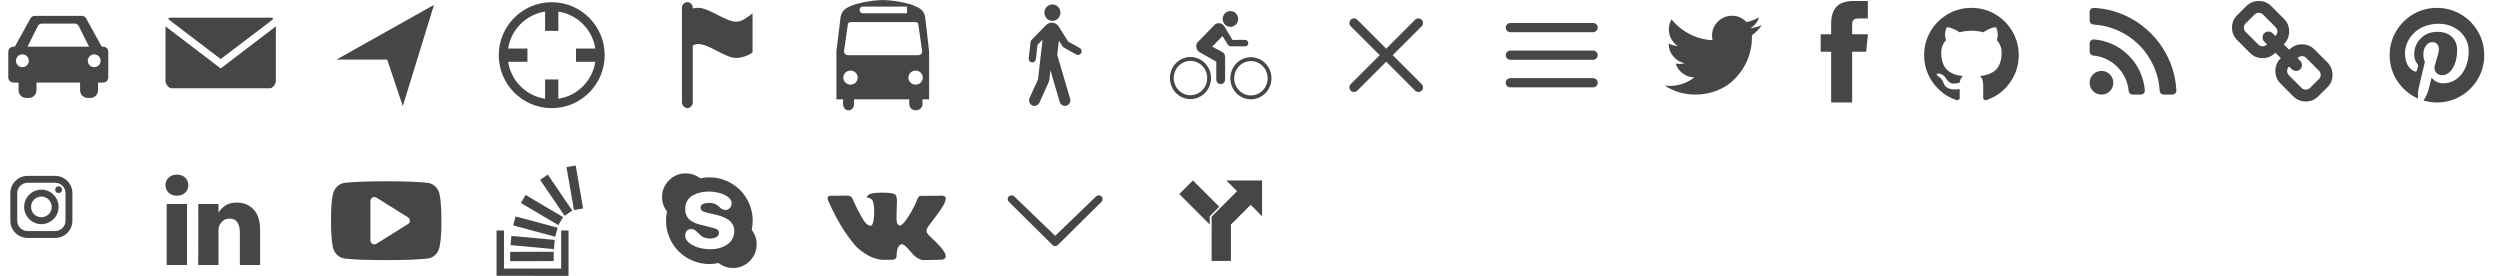
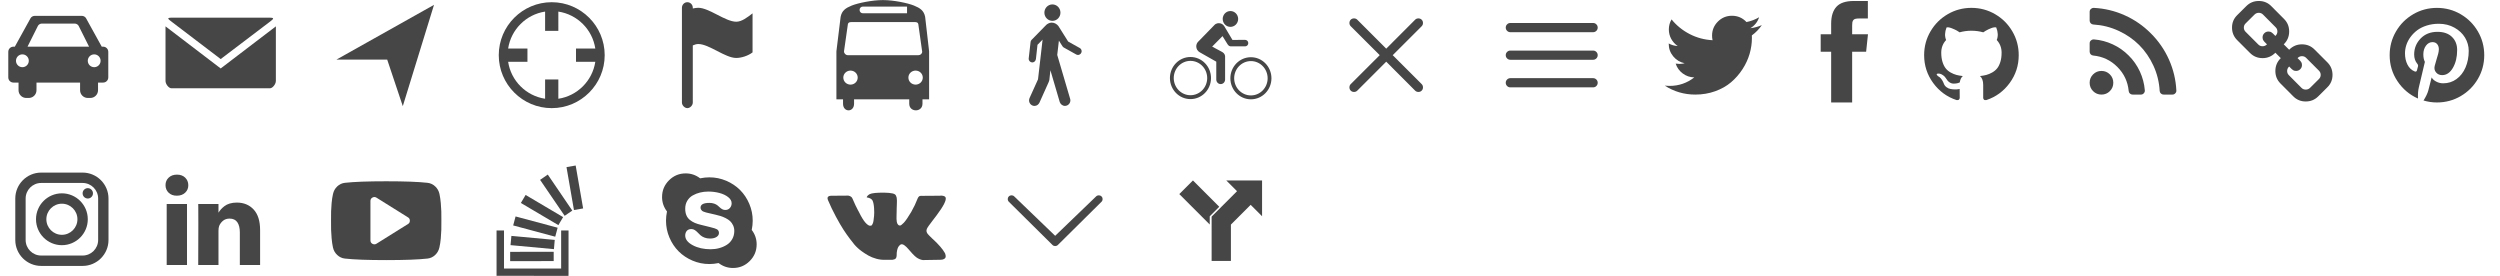
- <svg xmlns="http://www.w3.org/2000/svg" xmlns:xlink="http://www.w3.org/1999/xlink" version="1.1" width="725" height="80" viewBox="0 0 725 80">
-   <defs>
+ <svg xmlns="http://www.w3.org/2000/svg" xmlns:xlink="http://www.w3.org/1999/xlink" version="1.1" width="725" height="80" viewBox="0 0 725 80" id="svg261">
+   <defs id="defs209">
    <g id="icon-driving">
-       <path class="path1" d="M29.917,13.535h-0.411l-4.569-8.273c-0.197-0.358-0.694-0.651-1.103-0.651H9.973 c-0.409,0-0.906,0.293-1.103,0.651L4.3,13.535h-0.41c-0.818,0-1.487,0.669-1.487,1.487v7.436c0,0.818,0.669,1.487,1.487,1.487 h1.487v2.231c0,1.227,1.003,2.231,2.231,2.231h0.743c1.227,0,2.231-1.003,2.231-2.231v-2.231h12.642v2.231 c0,1.227,1.003,2.231,2.231,2.231h0.743c1.227,0,2.231-1.003,2.231-2.231v-2.231h1.487c0.818,0,1.487-0.669,1.487-1.487v-7.436 C31.404,14.204,30.735,13.535,29.917,13.535z M6.493,19.485c-1.027,0-1.859-0.832-1.859-1.859c0-1.028,0.832-1.859,1.859-1.859 s1.859,0.832,1.859,1.859S7.521,19.485,6.493,19.485z M7.981,13.535l3.014-6.026c0.183-0.367,0.667-0.666,1.076-0.666h9.667 c0.409,0,0.893,0.299,1.076,0.666l3.014,6.026H7.981z M27.315,19.485c-1.028,0-1.859-0.832-1.859-1.859 c0-1.028,0.832-1.859,1.859-1.859s1.859,0.832,1.859,1.859S28.341,19.485,27.315,19.485z" />
+       <path class="path1" d="M29.917,13.535h-0.411l-4.569-8.273c-0.197-0.358-0.694-0.651-1.103-0.651H9.973 c-0.409,0-0.906,0.293-1.103,0.651L4.3,13.535h-0.41c-0.818,0-1.487,0.669-1.487,1.487v7.436c0,0.818,0.669,1.487,1.487,1.487 h1.487v2.231c0,1.227,1.003,2.231,2.231,2.231h0.743c1.227,0,2.231-1.003,2.231-2.231v-2.231h12.642v2.231 c0,1.227,1.003,2.231,2.231,2.231h0.743c1.227,0,2.231-1.003,2.231-2.231v-2.231h1.487c0.818,0,1.487-0.669,1.487-1.487v-7.436 C31.404,14.204,30.735,13.535,29.917,13.535z M6.493,19.485c-1.027,0-1.859-0.832-1.859-1.859c0-1.028,0.832-1.859,1.859-1.859 s1.859,0.832,1.859,1.859S7.521,19.485,6.493,19.485z M7.981,13.535l3.014-6.026c0.183-0.367,0.667-0.666,1.076-0.666h9.667 c0.409,0,0.893,0.299,1.076,0.666l3.014,6.026H7.981z M27.315,19.485c-1.028,0-1.859-0.832-1.859-1.859 c0-1.028,0.832-1.859,1.859-1.859s1.859,0.832,1.859,1.859S28.341,19.485,27.315,19.485z" id="path137" />
    </g>
    <g id="icon-email">
-       <path class="path1" d="M1.882 5.12c-1.882 0-0.941 0.499 0 1.263l14.118 10.745 14.118-10.712c0.942-0.765 1.882-1.297 0-1.297h-28.235zM0 7.645v15.826c0 0.931 0.952 2.129 1.706 2.129h28.589c0.754 0 1.706-1.197 1.706-2.129v-15.826l-16 12.208-16-12.208z" />
+       <path class="path1" d="M1.882 5.12c-1.882 0-0.941 0.499 0 1.263l14.118 10.745 14.118-10.712c0.942-0.765 1.882-1.297 0-1.297h-28.235zM0 7.645v15.826c0 0.931 0.952 2.129 1.706 2.129h28.589c0.754 0 1.706-1.197 1.706-2.129v-15.826l-16 12.208-16-12.208z" id="path140" />
    </g>
    <g id="icon-navigate">
-       <path class="path1" d="M20.811 30.788l-4.526-13.508h-14.709l28.287-15.875z" />
+       <path class="path1" d="M20.811 30.788l-4.526-13.508h-14.709l28.287-15.875z" id="path143" />
    </g>
    <g id="icon-geolocation">
-       <path class="path1" d="M16 0.64c-8.47 0-15.36 6.89-15.36 15.36s6.89 15.36 15.36 15.36c8.469 0 15.36-6.891 15.36-15.36s-6.891-15.36-15.36-15.36zM17.92 28.64v-5.6h-3.84v5.6c-5.52-0.837-9.883-5.2-10.72-10.72h5.6v-3.84h-5.6c0.837-5.52 5.2-9.883 10.72-10.72v5.6h3.84v-5.6c5.52 0.837 9.883 5.2 10.72 10.72h-5.6v3.84h5.6c-0.837 5.52-5.2 9.883-10.72 10.72z" />
+       <path class="path1" d="M16 0.64c-8.47 0-15.36 6.89-15.36 15.36s6.89 15.36 15.36 15.36c8.469 0 15.36-6.891 15.36-15.36s-6.891-15.36-15.36-15.36zM17.92 28.64v-5.6h-3.84v5.6c-5.52-0.837-9.883-5.2-10.72-10.72h5.6v-3.84h-5.6c0.837-5.52 5.2-9.883 10.72-10.72v5.6h3.84v-5.6c5.52 0.837 9.883 5.2 10.72 10.72h-5.6v3.84h5.6c-0.837 5.52-5.2 9.883-10.72 10.72z" id="path146" />
    </g>
    <g id="icon-flag">
-       <path class="path1" d="M7.336 0.64c-0.872 0-1.576 0.721-1.576 1.617v27.485c0 0.808 0.788 1.617 1.576 1.617s1.575-0.81 1.575-1.617v-16.572c0.538-0.235 1.062-0.405 1.576-0.405 3.151 0 7.798 4.043 11.028 4.043 1.377 0 3.348-0.557 4.726-1.617v-11.318c-1.563 1.203-3.146 2.426-4.726 2.426-3.151 0-7.866-4.042-11.028-4.042-0.531 0-1.050 0.097-1.576 0.202v-0.202c0-0.895-0.703-1.617-1.575-1.617z" />
+       <path class="path1" d="M7.336 0.64c-0.872 0-1.576 0.721-1.576 1.617v27.485c0 0.808 0.788 1.617 1.576 1.617s1.575-0.81 1.575-1.617v-16.572c0.538-0.235 1.062-0.405 1.576-0.405 3.151 0 7.798 4.043 11.028 4.043 1.377 0 3.348-0.557 4.726-1.617v-11.318c-1.563 1.203-3.146 2.426-4.726 2.426-3.151 0-7.866-4.042-11.028-4.042-0.531 0-1.050 0.097-1.576 0.202v-0.202c0-0.895-0.703-1.617-1.575-1.617z" id="path149" />
    </g>
    <g id="icon-transit">
-       <path class="path1" d="M26.344 16h-20.493c-0.597 0-1.089-0.513-1.089-1.097 0-0.097 0.018-0.207 0.038-0.296l1.091-7.615c0.093-0.495 0.538-0.592 1.071-0.592h18.274c0.529 0 0.979 0.089 1.070 0.582l1.091 7.754c0.017 0.090 0.038 0.143 0.038 0.241-0.001 0.584-0.495 1.023-1.091 1.023zM25.524 24.541c-1.154 0-2.090-0.908-2.090-2.040 0-1.125 0.936-2.031 2.090-2.031 1.146 0 2.084 0.907 2.084 2.031 0 1.132-0.938 2.040-2.084 2.040zM6.643 24.541c-1.146 0-2.082-0.908-2.082-2.040 0-1.125 0.936-2.031 2.082-2.031 1.157 0 2.091 0.907 2.091 2.031 0 1.132-0.934 2.040-2.091 2.040zM10.24 1.92h12.8v1.92h-12.8c-1.28 0-1.28-1.92 0-1.92zM28.289 4.858c-0.374-1.8-1.466-2.525-3.247-3.25-1.778-0.722-5.898-1.587-8.997-1.587-3.112 0-7.254 0.866-9.034 1.587-1.78 0.725-2.854 1.45-3.225 3.25l-1.227 10.022v13.921h1.92v1.28c0 2.56 3.2 2.56 3.2 0v-1.28h16v1.28c0 2.56 3.84 2.56 3.84 0v-1.28h1.92v-13.921l-1.151-10.022z" />
+       <path class="path1" d="M26.344 16h-20.493c-0.597 0-1.089-0.513-1.089-1.097 0-0.097 0.018-0.207 0.038-0.296l1.091-7.615c0.093-0.495 0.538-0.592 1.071-0.592h18.274c0.529 0 0.979 0.089 1.070 0.582l1.091 7.754c0.017 0.090 0.038 0.143 0.038 0.241-0.001 0.584-0.495 1.023-1.091 1.023zM25.524 24.541c-1.154 0-2.090-0.908-2.090-2.040 0-1.125 0.936-2.031 2.090-2.031 1.146 0 2.084 0.907 2.084 2.031 0 1.132-0.938 2.040-2.084 2.040zM6.643 24.541c-1.146 0-2.082-0.908-2.082-2.040 0-1.125 0.936-2.031 2.082-2.031 1.157 0 2.091 0.907 2.091 2.031 0 1.132-0.934 2.040-2.091 2.040zM10.24 1.92h12.8v1.92h-12.8c-1.28 0-1.28-1.92 0-1.92zM28.289 4.858c-0.374-1.8-1.466-2.525-3.247-3.25-1.778-0.722-5.898-1.587-8.997-1.587-3.112 0-7.254 0.866-9.034 1.587-1.78 0.725-2.854 1.45-3.225 3.25l-1.227 10.022v13.921h1.92v1.28c0 2.56 3.2 2.56 3.2 0v-1.28h16v1.28c0 2.56 3.84 2.56 3.84 0v-1.28h1.92v-13.921l-1.151-10.022z" id="path152" />
    </g>
    <g id="icon-walking">
-       <path class="path1" d="M15.261 6.047c1.288-0.034 2.303-1.13 2.269-2.438-0.034-1.325-1.101-2.353-2.39-2.329-1.282 0.035-2.296 1.13-2.269 2.445 0.033 1.315 1.108 2.356 2.39 2.323zM23.171 13.946l-3.411-1.905-2.824-4.491c-0.453-0.577-1.161-1.004-1.969-0.994-0.607 0.021-1.142 0.3-1.569 0.676l-4.254 4.347c-0.14 0.15-0.237 0.341-0.27 0.55l-0.545 4.788c-0.006 0.052-0.006 0.095-0.010 0.147 0.017 0.594 0.501 1.055 1.081 1.044 0.545-0.013 0.961-0.485 1.021-1.003l0.448-4.109 1.482-1.506-1.325 11.515-2.457 5.433c-0.074 0.191-0.15 0.458-0.144 0.71 0.024 0.888 0.748 1.591 1.619 1.571 0.617-0.017 1.119-0.397 1.389-0.936l2.632-5.864c0.053-0.157 0.24-0.54 0.246-0.713l0.307-2.838 2.71 9.23c0.233 0.645 0.828 1.133 1.542 1.113 0.868-0.024 1.562-0.759 1.542-1.65-0.007-0.116-0.041-0.191-0.047-0.325l-3.766-12.799 0.481-4.159 1.062 1.68c0.073 0.109 0.173 0.212 0.287 0.283l3.725 2.086c0.18 0.058 0.321 0.106 0.486 0.106 0.589-0.017 1.049-0.512 1.036-1.11-0.012-0.366-0.214-0.701-0.508-0.879z" />
+       <path class="path1" d="M15.261 6.047c1.288-0.034 2.303-1.13 2.269-2.438-0.034-1.325-1.101-2.353-2.39-2.329-1.282 0.035-2.296 1.13-2.269 2.445 0.033 1.315 1.108 2.356 2.39 2.323zM23.171 13.946l-3.411-1.905-2.824-4.491c-0.453-0.577-1.161-1.004-1.969-0.994-0.607 0.021-1.142 0.3-1.569 0.676l-4.254 4.347c-0.14 0.15-0.237 0.341-0.27 0.55l-0.545 4.788c-0.006 0.052-0.006 0.095-0.010 0.147 0.017 0.594 0.501 1.055 1.081 1.044 0.545-0.013 0.961-0.485 1.021-1.003l0.448-4.109 1.482-1.506-1.325 11.515-2.457 5.433c-0.074 0.191-0.15 0.458-0.144 0.71 0.024 0.888 0.748 1.591 1.619 1.571 0.617-0.017 1.119-0.397 1.389-0.936l2.632-5.864c0.053-0.157 0.24-0.54 0.246-0.713l0.307-2.838 2.71 9.23c0.233 0.645 0.828 1.133 1.542 1.113 0.868-0.024 1.562-0.759 1.542-1.65-0.007-0.116-0.041-0.191-0.047-0.325l-3.766-12.799 0.481-4.159 1.062 1.68c0.073 0.109 0.173 0.212 0.287 0.283l3.725 2.086c0.18 0.058 0.321 0.106 0.486 0.106 0.589-0.017 1.049-0.512 1.036-1.11-0.012-0.366-0.214-0.701-0.508-0.879z" id="path155" />
    </g>
    <g id="icon-bicycling">
-       <path class="path1" d="M7.234 27.613c2.681 0 4.854-2.23 4.854-4.975 0-2.753-2.173-4.984-4.854-4.984-2.675 0-4.85 2.231-4.85 4.984 0 2.745 2.175 4.975 4.85 4.975zM1.28 22.638c0-3.377 2.671-6.109 5.954-6.109 3.292 0 5.958 2.733 5.958 6.109 0 3.375-2.666 6.101-5.958 6.101-3.283 0-5.954-2.725-5.954-6.101zM24.769 27.674c2.671 0 4.847-2.23 4.847-4.977 0-2.751-2.176-4.982-4.847-4.982-2.682 0-4.859 2.23-4.859 4.982 0 2.746 2.177 4.977 4.859 4.977zM18.806 22.698c0-3.375 2.671-6.107 5.962-6.107 3.28 0 5.951 2.732 5.951 6.108 0 3.37-2.671 6.102-5.951 6.102-3.291 0-5.962-2.732-5.962-6.102zM18.825 7.789c1.236 0 2.241-1.024 2.241-2.291s-1.005-2.298-2.241-2.298-2.241 1.030-2.241 2.298c0 1.268 1.004 2.291 2.241 2.291zM18.919 13.44c-0.325 0-0.675-0.195-0.933-0.615l-1.455-2.351-3.002 3.041 2.781 1.494c1.145 0.562 0.97 1.587 0.97 1.587v6.461c0 0.733-0.566 1.329-1.28 1.329s-1.28-0.596-1.28-1.329v-5.172l-4.835-2.746c-0.575-0.332-0.969-0.963-0.969-1.681 0-0.495 0.177-0.95 0.481-1.288l4.735-4.861c0.588-0.685 1.407-0.576 1.407-0.576 0.992 0 1.514 0.888 1.514 0.888l2.356 3.953 3.63-0.007c1.28 0 1.28 1.874 0 1.874h-4.121z" />
+       <path class="path1" d="M7.234 27.613c2.681 0 4.854-2.23 4.854-4.975 0-2.753-2.173-4.984-4.854-4.984-2.675 0-4.85 2.231-4.85 4.984 0 2.745 2.175 4.975 4.85 4.975zM1.28 22.638c0-3.377 2.671-6.109 5.954-6.109 3.292 0 5.958 2.733 5.958 6.109 0 3.375-2.666 6.101-5.958 6.101-3.283 0-5.954-2.725-5.954-6.101zM24.769 27.674c2.671 0 4.847-2.23 4.847-4.977 0-2.751-2.176-4.982-4.847-4.982-2.682 0-4.859 2.23-4.859 4.982 0 2.746 2.177 4.977 4.859 4.977zM18.806 22.698c0-3.375 2.671-6.107 5.962-6.107 3.28 0 5.951 2.732 5.951 6.108 0 3.37-2.671 6.102-5.951 6.102-3.291 0-5.962-2.732-5.962-6.102zM18.825 7.789c1.236 0 2.241-1.024 2.241-2.291s-1.005-2.298-2.241-2.298-2.241 1.030-2.241 2.298c0 1.268 1.004 2.291 2.241 2.291zM18.919 13.44c-0.325 0-0.675-0.195-0.933-0.615l-1.455-2.351-3.002 3.041 2.781 1.494c1.145 0.562 0.97 1.587 0.97 1.587v6.461c0 0.733-0.566 1.329-1.28 1.329s-1.28-0.596-1.28-1.329v-5.172l-4.835-2.746c-0.575-0.332-0.969-0.963-0.969-1.681 0-0.495 0.177-0.95 0.481-1.288l4.735-4.861c0.588-0.685 1.407-0.576 1.407-0.576 0.992 0 1.514 0.888 1.514 0.888l2.356 3.953 3.63-0.007c1.28 0 1.28 1.874 0 1.874h-4.121z" id="path158" />
    </g>
    <g id="icon-cross">
-       <path class="path1" d="M25.333 5.333q0.573 0 0.953 0.38t0.38 0.953q0 0.563-0.385 0.948l-8.396 8.385 8.396 8.385q0.385 0.385 0.385 0.948 0 0.573-0.38 0.953t-0.953 0.38q-0.563 0-0.948-0.385l-8.385-8.396-8.385 8.396q-0.385 0.385-0.948 0.385-0.573 0-0.953-0.38t-0.38-0.953q0-0.563 0.385-0.948l8.396-8.385-8.396-8.385q-0.385-0.385-0.385-0.948 0-0.573 0.38-0.953t0.953-0.38q0.563 0 0.948 0.385l8.385 8.396 8.385-8.396q0.385-0.385 0.948-0.385z" />
+       <path class="path1" d="M25.333 5.333q0.573 0 0.953 0.38t0.38 0.953q0 0.563-0.385 0.948l-8.396 8.385 8.396 8.385q0.385 0.385 0.385 0.948 0 0.573-0.38 0.953t-0.953 0.38q-0.563 0-0.948-0.385l-8.385-8.396-8.385 8.396q-0.385 0.385-0.948 0.385-0.573 0-0.953-0.38t-0.38-0.953q0-0.563 0.385-0.948l8.396-8.385-8.396-8.385q-0.385-0.385-0.385-0.948 0-0.573 0.38-0.953t0.953-0.38q0.563 0 0.948 0.385l8.385 8.396 8.385-8.396q0.385-0.385 0.948-0.385z" id="path161" />
    </g>
    <g id="icon-menu">
-       <path class="path1" d="M4 6.667h24q0.552 0 0.943 0.391t0.391 0.943-0.391 0.943-0.943 0.391h-24q-0.552 0-0.943-0.391t-0.391-0.943 0.391-0.943 0.943-0.391zM4 22.667h24q0.552 0 0.943 0.391t0.391 0.943-0.391 0.943-0.943 0.391h-24q-0.552 0-0.943-0.391t-0.391-0.943 0.391-0.943 0.943-0.391zM4 14.667h24q0.552 0 0.943 0.391t0.391 0.943-0.391 0.943-0.943 0.391h-24q-0.552 0-0.943-0.391t-0.391-0.943 0.391-0.943 0.943-0.391z" />
+       <path class="path1" d="M4 6.667h24q0.552 0 0.943 0.391t0.391 0.943-0.391 0.943-0.943 0.391h-24q-0.552 0-0.943-0.391t-0.391-0.943 0.391-0.943 0.943-0.391zM4 22.667h24q0.552 0 0.943 0.391t0.391 0.943-0.391 0.943-0.943 0.391h-24q-0.552 0-0.943-0.391t-0.391-0.943 0.391-0.943 0.943-0.391zM4 14.667h24q0.552 0 0.943 0.391t0.391 0.943-0.391 0.943-0.943 0.391h-24q-0.552 0-0.943-0.391t-0.391-0.943 0.391-0.943 0.943-0.391z" id="path164" />
    </g>
    <g id="icon-twitter">
-       <path class="path1" d="M28.929 7.286q-1.196 1.75-2.893 2.982 0.018 0.25 0.018 0.75 0 2.321-0.679 4.634t-2.063 4.437-3.295 3.759-4.607 2.607-5.768 0.973q-4.839 0-8.857-2.589 0.625 0.071 1.393 0.071 4.018 0 7.161-2.464-1.875-0.036-3.357-1.152t-2.036-2.848q0.589 0.089 1.089 0.089 0.768 0 1.518-0.196-2-0.411-3.313-1.991t-1.313-3.67v-0.071q1.214 0.679 2.607 0.732-1.179-0.786-1.875-2.054t-0.696-2.75q0-1.571 0.786-2.911 2.161 2.661 5.259 4.259t6.634 1.777q-0.143-0.679-0.143-1.321 0-2.393 1.688-4.080t4.080-1.688q2.5 0 4.214 1.821 1.946-0.375 3.661-1.393-0.661 2.054-2.536 3.179 1.661-0.179 3.321-0.893z" />
+       <path class="path1" d="M28.929 7.286q-1.196 1.75-2.893 2.982 0.018 0.25 0.018 0.75 0 2.321-0.679 4.634t-2.063 4.437-3.295 3.759-4.607 2.607-5.768 0.973q-4.839 0-8.857-2.589 0.625 0.071 1.393 0.071 4.018 0 7.161-2.464-1.875-0.036-3.357-1.152t-2.036-2.848q0.589 0.089 1.089 0.089 0.768 0 1.518-0.196-2-0.411-3.313-1.991t-1.313-3.67v-0.071q1.214 0.679 2.607 0.732-1.179-0.786-1.875-2.054t-0.696-2.75q0-1.571 0.786-2.911 2.161 2.661 5.259 4.259t6.634 1.777q-0.143-0.679-0.143-1.321 0-2.393 1.688-4.080t4.080-1.688q2.5 0 4.214 1.821 1.946-0.375 3.661-1.393-0.661 2.054-2.536 3.179 1.661-0.179 3.321-0.893z" id="path167" />
    </g>
    <g id="icon-facebook">
-       <path class="path1" d="M9.125 9.929h4.589l-0.536 5.071h-4.054v14.714h-6.089v-14.714h-3.036v-5.071h3.036v-3.054q0-3.25 1.536-4.92t5.054-1.67h4.054v5.071h-2.536q-0.696 0-1.116 0.116t-0.607 0.42-0.241 0.616-0.054 0.884v2.536z" />
+       <path class="path1" d="M9.125 9.929h4.589l-0.536 5.071h-4.054v14.714h-6.089v-14.714h-3.036v-5.071h3.036v-3.054q0-3.25 1.536-4.92t5.054-1.67h4.054v5.071h-2.536q-0.696 0-1.116 0.116t-0.607 0.42-0.241 0.616-0.054 0.884v2.536z" id="path170" />
    </g>
    <g id="icon-github">
-       <path class="path1" d="M27.429 16q0 4.482-2.616 8.063t-6.759 4.955q-0.482 0.089-0.705-0.125t-0.223-0.536v-3.768q0-1.732-0.929-2.536 1.018-0.107 1.83-0.321t1.679-0.696 1.446-1.188 0.946-1.875 0.366-2.688q0-2.161-1.411-3.679 0.661-1.625-0.143-3.643-0.5-0.161-1.446 0.196t-1.643 0.786l-0.679 0.429q-1.661-0.464-3.429-0.464t-3.429 0.464q-0.286-0.196-0.759-0.482t-1.491-0.688-1.536-0.241q-0.786 2.018-0.125 3.643-1.411 1.518-1.411 3.679 0 1.518 0.366 2.679t0.938 1.875 1.438 1.196 1.679 0.696 1.83 0.321q-0.714 0.643-0.875 1.839-0.375 0.179-0.804 0.268t-1.018 0.089-1.17-0.384-0.991-1.116q-0.339-0.571-0.866-0.929t-0.884-0.429l-0.357-0.054q-0.375 0-0.518 0.080t-0.089 0.205 0.161 0.25 0.232 0.214l0.125 0.089q0.393 0.179 0.777 0.679t0.563 0.911l0.179 0.411q0.232 0.679 0.786 1.098t1.196 0.536 1.241 0.125 0.991-0.063l0.411-0.071q0 0.679 0.009 1.589t0.009 0.964q0 0.321-0.232 0.536t-0.714 0.125q-4.143-1.375-6.759-4.955t-2.616-8.063q0-3.732 1.839-6.884t4.991-4.991 6.884-1.839 6.884 1.839 4.991 4.991 1.839 6.884z" />
+       <path class="path1" d="M27.429 16q0 4.482-2.616 8.063t-6.759 4.955q-0.482 0.089-0.705-0.125t-0.223-0.536v-3.768q0-1.732-0.929-2.536 1.018-0.107 1.83-0.321t1.679-0.696 1.446-1.188 0.946-1.875 0.366-2.688q0-2.161-1.411-3.679 0.661-1.625-0.143-3.643-0.5-0.161-1.446 0.196t-1.643 0.786l-0.679 0.429q-1.661-0.464-3.429-0.464t-3.429 0.464q-0.286-0.196-0.759-0.482t-1.491-0.688-1.536-0.241q-0.786 2.018-0.125 3.643-1.411 1.518-1.411 3.679 0 1.518 0.366 2.679t0.938 1.875 1.438 1.196 1.679 0.696 1.83 0.321q-0.714 0.643-0.875 1.839-0.375 0.179-0.804 0.268t-1.018 0.089-1.17-0.384-0.991-1.116q-0.339-0.571-0.866-0.929t-0.884-0.429l-0.357-0.054q-0.375 0-0.518 0.080t-0.089 0.205 0.161 0.25 0.232 0.214l0.125 0.089q0.393 0.179 0.777 0.679t0.563 0.911l0.179 0.411q0.232 0.679 0.786 1.098t1.196 0.536 1.241 0.125 0.991-0.063l0.411-0.071q0 0.679 0.009 1.589t0.009 0.964q0 0.321-0.232 0.536t-0.714 0.125q-4.143-1.375-6.759-4.955t-2.616-8.063q0-3.732 1.839-6.884t4.991-4.991 6.884-1.839 6.884 1.839 4.991 4.991 1.839 6.884z" id="path173" />
    </g>
    <g id="icon-rss">
-       <path class="path1" d="M6.857 24q0 1.429-1 2.429t-2.429 1-2.429-1-1-2.429 1-2.429 2.429-1 2.429 1 1 2.429zM16 26.196q0.036 0.5-0.304 0.857-0.321 0.375-0.839 0.375h-2.411q-0.446 0-0.768-0.295t-0.357-0.741q-0.393-4.089-3.295-6.991t-6.991-3.295q-0.446-0.036-0.741-0.357t-0.295-0.768v-2.411q0-0.518 0.375-0.839 0.304-0.304 0.768-0.304h0.089q2.857 0.232 5.464 1.438t4.625 3.241q2.036 2.018 3.241 4.625t1.438 5.464zM25.143 26.232q0.036 0.482-0.321 0.839-0.321 0.357-0.821 0.357h-2.554q-0.464 0-0.795-0.313t-0.348-0.759q-0.214-3.839-1.804-7.295t-4.134-6-6-4.134-7.295-1.821q-0.446-0.018-0.759-0.348t-0.313-0.777v-2.554q0-0.5 0.357-0.821 0.321-0.321 0.786-0.321h0.054q4.679 0.232 8.955 2.143t7.598 5.25q3.339 3.321 5.25 7.598t2.143 8.955z" />
+       <path class="path1" d="M6.857 24q0 1.429-1 2.429t-2.429 1-2.429-1-1-2.429 1-2.429 2.429-1 2.429 1 1 2.429zM16 26.196q0.036 0.5-0.304 0.857-0.321 0.375-0.839 0.375h-2.411q-0.446 0-0.768-0.295t-0.357-0.741q-0.393-4.089-3.295-6.991t-6.991-3.295q-0.446-0.036-0.741-0.357t-0.295-0.768v-2.411q0-0.518 0.375-0.839 0.304-0.304 0.768-0.304h0.089q2.857 0.232 5.464 1.438t4.625 3.241q2.036 2.018 3.241 4.625t1.438 5.464zM25.143 26.232q0.036 0.482-0.321 0.839-0.321 0.357-0.821 0.357h-2.554q-0.464 0-0.795-0.313t-0.348-0.759q-0.214-3.839-1.804-7.295t-4.134-6-6-4.134-7.295-1.821q-0.446-0.018-0.759-0.348t-0.313-0.777v-2.554q0-0.5 0.357-0.821 0.321-0.321 0.786-0.321h0.054q4.679 0.232 8.955 2.143t7.598 5.25q3.339 3.321 5.25 7.598t2.143 8.955z" id="path176" />
    </g>
    <g id="icon-site">
-       <path class="path1" d="M26 21.714q0-0.714-0.5-1.214l-3.714-3.714q-0.5-0.5-1.214-0.5-0.75 0-1.286 0.571 0.054 0.054 0.339 0.33t0.384 0.384 0.268 0.339 0.232 0.455 0.063 0.491q0 0.714-0.5 1.214t-1.214 0.5q-0.268 0-0.491-0.063t-0.455-0.232-0.339-0.268-0.384-0.384-0.33-0.339q-0.589 0.554-0.589 1.304 0 0.714 0.5 1.214l3.679 3.696q0.482 0.482 1.214 0.482 0.714 0 1.214-0.464l2.625-2.607q0.5-0.5 0.5-1.196zM13.446 9.125q0-0.714-0.5-1.214l-3.679-3.696q-0.5-0.5-1.214-0.5-0.696 0-1.214 0.482l-2.625 2.607q-0.5 0.5-0.5 1.196 0 0.714 0.5 1.214l3.714 3.714q0.482 0.482 1.214 0.482 0.75 0 1.286-0.554-0.054-0.054-0.339-0.33t-0.384-0.384-0.268-0.339-0.232-0.455-0.063-0.491q0-0.714 0.5-1.214t1.214-0.5q0.268 0 0.491 0.063t0.455 0.232 0.339 0.268 0.384 0.384 0.33 0.339q0.589-0.554 0.589-1.304zM29.429 21.714q0 2.143-1.518 3.625l-2.625 2.607q-1.482 1.482-3.625 1.482-2.161 0-3.643-1.518l-3.679-3.696q-1.482-1.482-1.482-3.625 0-2.196 1.571-3.732l-1.571-1.571q-1.536 1.571-3.714 1.571-2.143 0-3.643-1.5l-3.714-3.714q-1.5-1.5-1.5-3.643t1.518-3.625l2.625-2.607q1.482-1.482 3.625-1.482 2.161 0 3.643 1.518l3.679 3.696q1.482 1.482 1.482 3.625 0 2.196-1.571 3.732l1.571 1.571q1.536-1.571 3.714-1.571 2.143 0 3.643 1.5l3.714 3.714q1.5 1.5 1.5 3.643z" />
+       <path class="path1" d="M26 21.714q0-0.714-0.5-1.214l-3.714-3.714q-0.5-0.5-1.214-0.5-0.75 0-1.286 0.571 0.054 0.054 0.339 0.33t0.384 0.384 0.268 0.339 0.232 0.455 0.063 0.491q0 0.714-0.5 1.214t-1.214 0.5q-0.268 0-0.491-0.063t-0.455-0.232-0.339-0.268-0.384-0.384-0.33-0.339q-0.589 0.554-0.589 1.304 0 0.714 0.5 1.214l3.679 3.696q0.482 0.482 1.214 0.482 0.714 0 1.214-0.464l2.625-2.607q0.5-0.5 0.5-1.196zM13.446 9.125q0-0.714-0.5-1.214l-3.679-3.696q-0.5-0.5-1.214-0.5-0.696 0-1.214 0.482l-2.625 2.607q-0.5 0.5-0.5 1.196 0 0.714 0.5 1.214l3.714 3.714q0.482 0.482 1.214 0.482 0.75 0 1.286-0.554-0.054-0.054-0.339-0.33t-0.384-0.384-0.268-0.339-0.232-0.455-0.063-0.491q0-0.714 0.5-1.214t1.214-0.5q0.268 0 0.491 0.063t0.455 0.232 0.339 0.268 0.384 0.384 0.33 0.339q0.589-0.554 0.589-1.304zM29.429 21.714q0 2.143-1.518 3.625l-2.625 2.607q-1.482 1.482-3.625 1.482-2.161 0-3.643-1.518l-3.679-3.696q-1.482-1.482-1.482-3.625 0-2.196 1.571-3.732l-1.571-1.571q-1.536 1.571-3.714 1.571-2.143 0-3.643-1.5l-3.714-3.714q-1.5-1.5-1.5-3.643t1.518-3.625l2.625-2.607q1.482-1.482 3.625-1.482 2.161 0 3.643 1.518l3.679 3.696q1.482 1.482 1.482 3.625 0 2.196-1.571 3.732l1.571 1.571q1.536-1.571 3.714-1.571 2.143 0 3.643 1.5l3.714 3.714q1.5 1.5 1.5 3.643z" id="path179" />
    </g>
    <g id="icon-pinterest">
-       <path class="path1" d="M27.429 16q0 3.732-1.839 6.884t-4.991 4.991-6.884 1.839q-1.982 0-3.893-0.571 1.054-1.661 1.393-2.929 0.161-0.607 0.964-3.768 0.357 0.696 1.304 1.205t2.036 0.509q2.161 0 3.857-1.223t2.625-3.366 0.929-4.821q0-2.036-1.063-3.821t-3.080-2.911-4.554-1.125q-1.875 0-3.5 0.518t-2.759 1.375-1.946 1.973-1.196 2.313-0.384 2.393q0 1.857 0.714 3.268t2.089 1.982q0.536 0.214 0.679-0.357 0.036-0.125 0.143-0.554t0.143-0.536q0.107-0.411-0.196-0.768-0.911-1.089-0.911-2.696 0-2.696 1.866-4.634t4.884-1.938q2.696 0 4.205 1.464t1.509 3.804q0 3.036-1.223 5.161t-3.134 2.125q-1.089 0-1.75-0.777t-0.411-1.866q0.143-0.625 0.473-1.67t0.536-1.839 0.205-1.348q0-0.893-0.482-1.482t-1.375-0.589q-1.107 0-1.875 1.018t-0.768 2.536q0 1.304 0.446 2.179l-1.768 7.464q-0.304 1.25-0.232 3.161-3.679-1.625-5.946-5.018t-2.268-7.554q0-3.732 1.839-6.884t4.991-4.991 6.884-1.839 6.884 1.839 4.991 4.991 1.839 6.884z" />
+       <path class="path1" d="M27.429 16q0 3.732-1.839 6.884t-4.991 4.991-6.884 1.839q-1.982 0-3.893-0.571 1.054-1.661 1.393-2.929 0.161-0.607 0.964-3.768 0.357 0.696 1.304 1.205t2.036 0.509q2.161 0 3.857-1.223t2.625-3.366 0.929-4.821q0-2.036-1.063-3.821t-3.080-2.911-4.554-1.125q-1.875 0-3.5 0.518t-2.759 1.375-1.946 1.973-1.196 2.313-0.384 2.393q0 1.857 0.714 3.268t2.089 1.982q0.536 0.214 0.679-0.357 0.036-0.125 0.143-0.554t0.143-0.536q0.107-0.411-0.196-0.768-0.911-1.089-0.911-2.696 0-2.696 1.866-4.634t4.884-1.938q2.696 0 4.205 1.464t1.509 3.804q0 3.036-1.223 5.161t-3.134 2.125q-1.089 0-1.75-0.777t-0.411-1.866q0.143-0.625 0.473-1.67t0.536-1.839 0.205-1.348q0-0.893-0.482-1.482t-1.375-0.589q-1.107 0-1.875 1.018t-0.768 2.536q0 1.304 0.446 2.179l-1.768 7.464q-0.304 1.25-0.232 3.161-3.679-1.625-5.946-5.018t-2.268-7.554q0-3.732 1.839-6.884t4.991-4.991 6.884-1.839 6.884 1.839 4.991 4.991 1.839 6.884z" id="path182" />
    </g>
    <g id="icon-google-plus">
-       <path class="path1" d="M 8 3 C 5.243 3 3 5.243 3 8 L 3 16 C 3 18.757 5.243 21 8 21 L 16 21 C 18.757 21 21 18.757 21 16 L 21 8 C 21 5.243 18.757 3 16 3 L 8 3 z M 8 5 L 16 5 C 17.654 5 19 6.346 19 8 L 19 16 C 19 17.654 17.654 19 16 19 L 8 19 C 6.346 19 5 17.654 5 16 L 5 8 C 5 6.346 6.346 5 8 5 z M 17 6 A 1 1 0 0 0 16 7 A 1 1 0 0 0 17 8 A 1 1 0 0 0 18 7 A 1 1 0 0 0 17 6 z M 12 7 C 9.243 7 7 9.243 7 12 C 7 14.757 9.243 17 12 17 C 14.757 17 17 14.757 17 12 C 17 9.243 14.757 7 12 7 z M 12 9 C 13.654 9 15 10.346 15 12 C 15 13.654 13.654 15 12 15 C 10.346 15 9 13.654 9 12 C 9 10.346 10.346 9 12 9 z" />
+       <path class="path1" d="M 8 3 C 5.243 3 3 5.243 3 8 L 3 16 C 3 18.757 5.243 21 8 21 L 16 21 C 18.757 21 21 18.757 21 16 L 21 8 C 21 5.243 18.757 3 16 3 L 8 3 z M 8 5 L 16 5 C 17.654 5 19 6.346 19 8 L 19 16 C 19 17.654 17.654 19 16 19 L 8 19 C 6.346 19 5 17.654 5 16 L 5 8 C 5 6.346 6.346 5 8 5 z M 17 6 A 1 1 0 0 0 16 7 A 1 1 0 0 0 17 8 A 1 1 0 0 0 18 7 A 1 1 0 0 0 17 6 z M 12 7 C 9.243 7 7 9.243 7 12 C 7 14.757 9.243 17 12 17 C 14.757 17 17 14.757 17 12 C 17 9.243 14.757 7 12 7 z M 12 9 C 13.654 9 15 10.346 15 12 C 15 13.654 13.654 15 12 15 C 10.346 15 9 13.654 9 12 C 9 10.346 10.346 9 12 9 z" id="path185" />
    </g>
    <g id="icon-linkedin">
-       <path class="path1" d="M6.232 11.161v17.696h-5.893v-17.696h5.893zM6.607 5.696q0.018 1.304-0.902 2.179t-2.42 0.875h-0.036q-1.464 0-2.357-0.875t-0.893-2.179q0-1.321 0.92-2.188t2.402-0.866 2.375 0.866 0.911 2.188zM27.429 18.714v10.143h-5.875v-9.464q0-1.875-0.723-2.938t-2.259-1.063q-1.125 0-1.884 0.616t-1.134 1.527q-0.196 0.536-0.196 1.446v9.875h-5.875q0.036-7.125 0.036-11.554t-0.018-5.286l-0.018-0.857h5.875v2.571h-0.036q0.357-0.571 0.732-1t1.009-0.929 1.554-0.777 2.045-0.277q3.054 0 4.911 2.027t1.857 5.938z" />
+       <path class="path1" d="M6.232 11.161v17.696h-5.893v-17.696h5.893zM6.607 5.696q0.018 1.304-0.902 2.179t-2.42 0.875h-0.036q-1.464 0-2.357-0.875t-0.893-2.179q0-1.321 0.92-2.188t2.402-0.866 2.375 0.866 0.911 2.188zM27.429 18.714v10.143h-5.875v-9.464q0-1.875-0.723-2.938t-2.259-1.063q-1.125 0-1.884 0.616t-1.134 1.527q-0.196 0.536-0.196 1.446v9.875h-5.875q0.036-7.125 0.036-11.554t-0.018-5.286l-0.018-0.857h5.875v2.571h-0.036q0.357-0.571 0.732-1t1.009-0.929 1.554-0.777 2.045-0.277q3.054 0 4.911 2.027t1.857 5.938z" id="path188" />
    </g>
    <g id="icon-youtube">
-       <path class="path1" d="M22.857 16q0-0.661-0.536-0.964l-9.143-5.714q-0.554-0.357-1.161-0.036-0.589 0.321-0.589 1v11.429q0 0.679 0.589 1 0.286 0.143 0.554 0.143 0.357 0 0.607-0.179l9.143-5.714q0.536-0.304 0.536-0.964zM32 16q0 1.714-0.018 2.679t-0.152 2.438-0.402 2.634q-0.286 1.304-1.232 2.196t-2.214 1.036q-3.964 0.446-11.982 0.446t-11.982-0.446q-1.268-0.143-2.223-1.036t-1.241-2.196q-0.25-1.161-0.384-2.634t-0.152-2.438-0.018-2.679 0.018-2.679 0.152-2.438 0.402-2.634q0.286-1.304 1.232-2.196t2.214-1.036q3.964-0.446 11.982-0.446t11.982 0.446q1.268 0.143 2.223 1.036t1.241 2.196q0.25 1.161 0.384 2.634t0.152 2.438 0.018 2.679z" />
+       <path class="path1" d="M22.857 16q0-0.661-0.536-0.964l-9.143-5.714q-0.554-0.357-1.161-0.036-0.589 0.321-0.589 1v11.429q0 0.679 0.589 1 0.286 0.143 0.554 0.143 0.357 0 0.607-0.179l9.143-5.714q0.536-0.304 0.536-0.964zM32 16q0 1.714-0.018 2.679t-0.152 2.438-0.402 2.634q-0.286 1.304-1.232 2.196t-2.214 1.036q-3.964 0.446-11.982 0.446t-11.982-0.446q-1.268-0.143-2.223-1.036t-1.241-2.196q-0.25-1.161-0.384-2.634t-0.152-2.438-0.018-2.679 0.018-2.679 0.152-2.438 0.402-2.634q0.286-1.304 1.232-2.196t2.214-1.036q3.964-0.446 11.982-0.446t11.982 0.446q1.268 0.143 2.223 1.036t1.241 2.196q0.25 1.161 0.384 2.634t0.152 2.438 0.018 2.679z" id="path191" />
    </g>
    <g id="icon-stack-overflow">
-       <path class="path1" d="M16.571 25.018v2.696l-12.625 0.018v-2.696zM20.875 18.839v12.518l-0.018 0.625v0.018l-20.857-0.018v-13.143h2.161v11.036h16.571v-11.036h2.143zM4.304 20.411l12.571 1.161-0.232 2.679-12.589-1.161zM5.518 14.768l12.196 3.268-0.696 2.607-12.196-3.268zM8.429 8.536l10.875 6.429-1.375 2.321-10.875-6.429zM14.857 2.625l7.107 10.446-2.214 1.518-7.125-10.429zM22.946 0l2.161 12.446-2.661 0.464-2.161-12.446z" />
+       <path class="path1" d="M16.571 25.018v2.696l-12.625 0.018v-2.696zM20.875 18.839v12.518l-0.018 0.625v0.018l-20.857-0.018v-13.143h2.161v11.036h16.571v-11.036h2.143zM4.304 20.411l12.571 1.161-0.232 2.679-12.589-1.161zM5.518 14.768l12.196 3.268-0.696 2.607-12.196-3.268zM8.429 8.536l10.875 6.429-1.375 2.321-10.875-6.429zM14.857 2.625l7.107 10.446-2.214 1.518-7.125-10.429zM22.946 0l2.161 12.446-2.661 0.464-2.161-12.446z" id="path194" />
    </g>
    <g id="icon-skype">
-       <path class="path1" d="M20.946 18.982q0-0.893-0.348-1.634t-0.866-1.223-1.304-0.875-1.473-0.607-1.563-0.411l-1.857-0.429q-0.536-0.125-0.786-0.188t-0.625-0.205-0.536-0.286-0.295-0.375-0.134-0.536q0-1.375 2.571-1.375 0.768 0 1.375 0.214t0.964 0.509 0.679 0.598 0.714 0.518 0.857 0.214q0.839 0 1.348-0.571t0.509-1.375q0-0.982-1-1.777t-2.536-1.205-3.25-0.411q-1.214 0-2.357 0.277t-2.134 0.839-1.589 1.554-0.598 2.295q0 1.089 0.339 1.902t1 1.348 1.429 0.866 1.839 0.58l2.607 0.643q1.607 0.393 2 0.643 0.571 0.357 0.571 1.071 0 0.696-0.714 1.152t-1.875 0.455q-0.911 0-1.634-0.286t-1.161-0.688-0.813-0.804-0.821-0.688-0.964-0.286q-0.893 0-1.348 0.536t-0.455 1.339q0 1.643 2.179 2.813t5.196 1.17q1.304 0 2.5-0.33t2.188-0.955 1.58-1.67 0.589-2.348zM27.429 22.857q0 2.839-2.009 4.848t-4.848 2.009q-2.321 0-4.179-1.429-1.375 0.286-2.679 0.286-2.554 0-4.884-0.991t-4.018-2.679-2.679-4.018-0.991-4.884q0-1.304 0.286-2.679-1.429-1.857-1.429-4.179 0-2.839 2.009-4.848t4.848-2.009q2.321 0 4.179 1.429 1.375-0.286 2.679-0.286 2.554 0 4.884 0.991t4.018 2.679 2.679 4.018 0.991 4.884q0 1.304-0.286 2.679 1.429 1.857 1.429 4.179z" />
+       <path class="path1" d="M20.946 18.982q0-0.893-0.348-1.634t-0.866-1.223-1.304-0.875-1.473-0.607-1.563-0.411l-1.857-0.429q-0.536-0.125-0.786-0.188t-0.625-0.205-0.536-0.286-0.295-0.375-0.134-0.536q0-1.375 2.571-1.375 0.768 0 1.375 0.214t0.964 0.509 0.679 0.598 0.714 0.518 0.857 0.214q0.839 0 1.348-0.571t0.509-1.375q0-0.982-1-1.777t-2.536-1.205-3.25-0.411q-1.214 0-2.357 0.277t-2.134 0.839-1.589 1.554-0.598 2.295q0 1.089 0.339 1.902t1 1.348 1.429 0.866 1.839 0.58l2.607 0.643q1.607 0.393 2 0.643 0.571 0.357 0.571 1.071 0 0.696-0.714 1.152t-1.875 0.455q-0.911 0-1.634-0.286t-1.161-0.688-0.813-0.804-0.821-0.688-0.964-0.286q-0.893 0-1.348 0.536t-0.455 1.339q0 1.643 2.179 2.813t5.196 1.17q1.304 0 2.5-0.33t2.188-0.955 1.58-1.67 0.589-2.348zM27.429 22.857q0 2.839-2.009 4.848t-4.848 2.009q-2.321 0-4.179-1.429-1.375 0.286-2.679 0.286-2.554 0-4.884-0.991t-4.018-2.679-2.679-4.018-0.991-4.884q0-1.304 0.286-2.679-1.429-1.857-1.429-4.179 0-2.839 2.009-4.848t4.848-2.009q2.321 0 4.179 1.429 1.375-0.286 2.679-0.286 2.554 0 4.884 0.991t4.018 2.679 2.679 4.018 0.991 4.884q0 1.304-0.286 2.679 1.429 1.857 1.429 4.179z" id="path197" />
    </g>
    <g id="icon-vk">
-       <path class="path1" d="M34.232 9.286q0.411 1.143-2.679 5.25-0.429 0.571-1.161 1.518-1.393 1.786-1.607 2.339-0.304 0.732 0.25 1.446 0.304 0.375 1.446 1.464h0.018l0.071 0.071q2.518 2.339 3.411 3.946 0.054 0.089 0.116 0.223t0.125 0.473-0.009 0.607-0.446 0.491-1.054 0.223l-4.571 0.071q-0.429 0.089-1-0.089t-0.929-0.393l-0.357-0.214q-0.536-0.375-1.25-1.143t-1.223-1.384-1.089-1.036-1.009-0.277q-0.054 0.018-0.143 0.063t-0.304 0.259-0.384 0.527-0.304 0.929-0.116 1.384q0 0.268-0.063 0.491t-0.134 0.33l-0.071 0.089q-0.321 0.339-0.946 0.393h-2.054q-1.268 0.071-2.607-0.295t-2.348-0.946-1.839-1.179-1.259-1.027l-0.446-0.429q-0.179-0.179-0.491-0.536t-1.277-1.625-1.893-2.696-2.188-3.768-2.33-4.857q-0.107-0.286-0.107-0.482t0.054-0.286l0.071-0.107q0.268-0.339 1.018-0.339l4.893-0.036q0.214 0.036 0.411 0.116t0.286 0.152l0.089 0.054q0.286 0.196 0.429 0.571 0.357 0.893 0.821 1.848t0.732 1.455l0.286 0.518q0.518 1.071 1 1.857t0.866 1.223 0.741 0.688 0.607 0.25 0.482-0.089q0.036-0.018 0.089-0.089t0.214-0.393 0.241-0.839 0.17-1.446 0-2.232q-0.036-0.714-0.161-1.304t-0.25-0.821l-0.107-0.214q-0.446-0.607-1.518-0.768-0.232-0.036 0.089-0.429 0.304-0.339 0.679-0.536 0.946-0.464 4.268-0.429 1.464 0.018 2.411 0.232 0.357 0.089 0.598 0.241t0.366 0.429 0.188 0.571 0.063 0.813-0.018 0.982-0.045 1.259-0.027 1.473q0 0.196-0.018 0.75t-0.009 0.857 0.063 0.723 0.205 0.696 0.402 0.438q0.143 0.036 0.304 0.071t0.464-0.196 0.679-0.616 0.929-1.196 1.214-1.92q1.071-1.857 1.911-4.018 0.071-0.179 0.179-0.313t0.196-0.188l0.071-0.054 0.089-0.045t0.232-0.054 0.357-0.009l5.143-0.036q0.696-0.089 1.143 0.045t0.554 0.295z" />
+       <path class="path1" d="M34.232 9.286q0.411 1.143-2.679 5.25-0.429 0.571-1.161 1.518-1.393 1.786-1.607 2.339-0.304 0.732 0.25 1.446 0.304 0.375 1.446 1.464h0.018l0.071 0.071q2.518 2.339 3.411 3.946 0.054 0.089 0.116 0.223t0.125 0.473-0.009 0.607-0.446 0.491-1.054 0.223l-4.571 0.071q-0.429 0.089-1-0.089t-0.929-0.393l-0.357-0.214q-0.536-0.375-1.25-1.143t-1.223-1.384-1.089-1.036-1.009-0.277q-0.054 0.018-0.143 0.063t-0.304 0.259-0.384 0.527-0.304 0.929-0.116 1.384q0 0.268-0.063 0.491t-0.134 0.33l-0.071 0.089q-0.321 0.339-0.946 0.393h-2.054q-1.268 0.071-2.607-0.295t-2.348-0.946-1.839-1.179-1.259-1.027l-0.446-0.429q-0.179-0.179-0.491-0.536t-1.277-1.625-1.893-2.696-2.188-3.768-2.33-4.857q-0.107-0.286-0.107-0.482t0.054-0.286l0.071-0.107q0.268-0.339 1.018-0.339l4.893-0.036q0.214 0.036 0.411 0.116t0.286 0.152l0.089 0.054q0.286 0.196 0.429 0.571 0.357 0.893 0.821 1.848t0.732 1.455l0.286 0.518q0.518 1.071 1 1.857t0.866 1.223 0.741 0.688 0.607 0.25 0.482-0.089q0.036-0.018 0.089-0.089t0.214-0.393 0.241-0.839 0.17-1.446 0-2.232q-0.036-0.714-0.161-1.304t-0.25-0.821l-0.107-0.214q-0.446-0.607-1.518-0.768-0.232-0.036 0.089-0.429 0.304-0.339 0.679-0.536 0.946-0.464 4.268-0.429 1.464 0.018 2.411 0.232 0.357 0.089 0.598 0.241t0.366 0.429 0.188 0.571 0.063 0.813-0.018 0.982-0.045 1.259-0.027 1.473q0 0.196-0.018 0.75t-0.009 0.857 0.063 0.723 0.205 0.696 0.402 0.438q0.143 0.036 0.304 0.071t0.464-0.196 0.679-0.616 0.929-1.196 1.214-1.92q1.071-1.857 1.911-4.018 0.071-0.179 0.179-0.313t0.196-0.188l0.071-0.054 0.089-0.045t0.232-0.054 0.357-0.009l5.143-0.036q0.696-0.089 1.143 0.045t0.554 0.295z" id="path200" />
    </g>
    <g id="icon-arrow-down">
-       <path class="path1" d="M4.131 8.962c-0.434-0.429-1.134-0.429-1.566 0-0.432 0.427-0.432 1.122 0 1.55l12.653 12.528c0.434 0.429 1.133 0.429 1.566 0l12.653-12.528c0.432-0.429 0.434-1.122 0-1.55s-1.136-0.429-1.566-0.002l-11.87 11.426-11.869-11.424z" />
+       <path class="path1" d="M4.131 8.962c-0.434-0.429-1.134-0.429-1.566 0-0.432 0.427-0.432 1.122 0 1.55l12.653 12.528c0.434 0.429 1.133 0.429 1.566 0l12.653-12.528c0.432-0.429 0.434-1.122 0-1.55s-1.136-0.429-1.566-0.002l-11.87 11.426-11.869-11.424z" id="path203" />
    </g>
    <g id="icon-direction">
-       <path class="path1" d="M28,4.33H17.62l3.117,3.117l-7.356,7.356h-0.01V27.67h5.593V17.13l5.728-5.728L28,14.709V4.33z M12.824,17.109L4,8.285L7.955,4.33l7.632,7.632l-2.752,2.752h-0.011V17.109z" />
+       <path class="path1" d="M28,4.33H17.62l3.117,3.117l-7.356,7.356h-0.01V27.67h5.593V17.13l5.728-5.728L28,14.709V4.33z M12.824,17.109L4,8.285L7.955,4.33l7.632,7.632l-2.752,2.752h-0.011V17.109z" id="path206" />
    </g>
  </defs>
-   <g fill="#464646">
-     <use xlink:href="#icon-driving" transform="translate(0 0)" />
-     <use xlink:href="#icon-email" transform="translate(48 0)" />
-     <use xlink:href="#icon-navigate" transform="translate(96 0)" />
-     <use xlink:href="#icon-geolocation" transform="translate(144 0)" />
-     <use xlink:href="#icon-flag" transform="translate(192 0)" />
-     <use xlink:href="#icon-transit" transform="translate(240 0)" />
-     <use xlink:href="#icon-walking" transform="translate(290 0)" />
-     <use xlink:href="#icon-bicycling" transform="translate(338 0)" />
-     <use xlink:href="#icon-cross" transform="translate(386 0)" />
-     <use xlink:href="#icon-menu" transform="translate(434 0)" />
-     <use xlink:href="#icon-twitter" transform="translate(482 0)" />
-     <use xlink:href="#icon-facebook" transform="translate(528 0)" />
-     <use xlink:href="#icon-github" transform="translate(558 0)" />
-     <use xlink:href="#icon-rss" transform="translate(606 0)" />
-     <use xlink:href="#icon-site" transform="translate(647 0)" />
-     <use xlink:href="#icon-pinterest" transform="translate(693 0)" />
-     <use xlink:href="#icon-google-plus" transform="translate(0 48)" />
-     <use xlink:href="#icon-linkedin" transform="translate(48 48)" />
-     <use xlink:href="#icon-youtube" transform="translate(96 48)" />
-     <use xlink:href="#icon-stack-overflow" transform="translate(144 48)" />
-     <use xlink:href="#icon-skype" transform="translate(192 48)" />
-     <use xlink:href="#icon-vk" transform="translate(240 48)" />
-     <use xlink:href="#icon-arrow-down" transform="translate(290 48)" />
-     <use xlink:href="#icon-direction" transform="translate(338 48)" />
+   <g fill="#464646" id="g259">
+     <use xlink:href="#icon-driving" transform="translate(0 0)" id="use211" />
+     <use xlink:href="#icon-email" transform="translate(48 0)" id="use213" />
+     <use xlink:href="#icon-navigate" transform="translate(96 0)" id="use215" />
+     <use xlink:href="#icon-geolocation" transform="translate(144 0)" id="use217" />
+     <use xlink:href="#icon-flag" transform="translate(192 0)" id="use219" />
+     <use xlink:href="#icon-transit" transform="translate(240 0)" id="use221" />
+     <use xlink:href="#icon-walking" transform="translate(290 0)" id="use223" />
+     <use xlink:href="#icon-bicycling" transform="translate(338 0)" id="use225" />
+     <use xlink:href="#icon-cross" transform="translate(386 0)" id="use227" />
+     <use xlink:href="#icon-menu" transform="translate(434 0)" id="use229" />
+     <use xlink:href="#icon-twitter" transform="translate(482 0)" id="use231" />
+     <use xlink:href="#icon-facebook" transform="translate(528 0)" id="use233" />
+     <use xlink:href="#icon-github" transform="translate(558 0)" id="use235" />
+     <use xlink:href="#icon-rss" transform="translate(606 0)" id="use237" />
+     <use xlink:href="#icon-site" transform="translate(647 0)" id="use239" />
+     <use xlink:href="#icon-pinterest" transform="translate(693 0)" id="use241" />
+     <use xlink:href="#icon-google-plus" transform="matrix(1.501842,0,0,1.503584,-0.0732751,45.54064)" id="use243" x="0" y="0" width="100%" height="100%" />
+     <use xlink:href="#icon-linkedin" transform="translate(48 48)" id="use245" />
+     <use xlink:href="#icon-youtube" transform="translate(96 48)" id="use247" />
+     <use xlink:href="#icon-stack-overflow" transform="translate(144 48)" id="use249" />
+     <use xlink:href="#icon-skype" transform="translate(192 48)" id="use251" />
+     <use xlink:href="#icon-vk" transform="translate(240 48)" id="use253" />
+     <use xlink:href="#icon-arrow-down" transform="translate(290 48)" id="use255" />
+     <use xlink:href="#icon-direction" transform="translate(338 48)" id="use257" />
  </g>
</svg>
